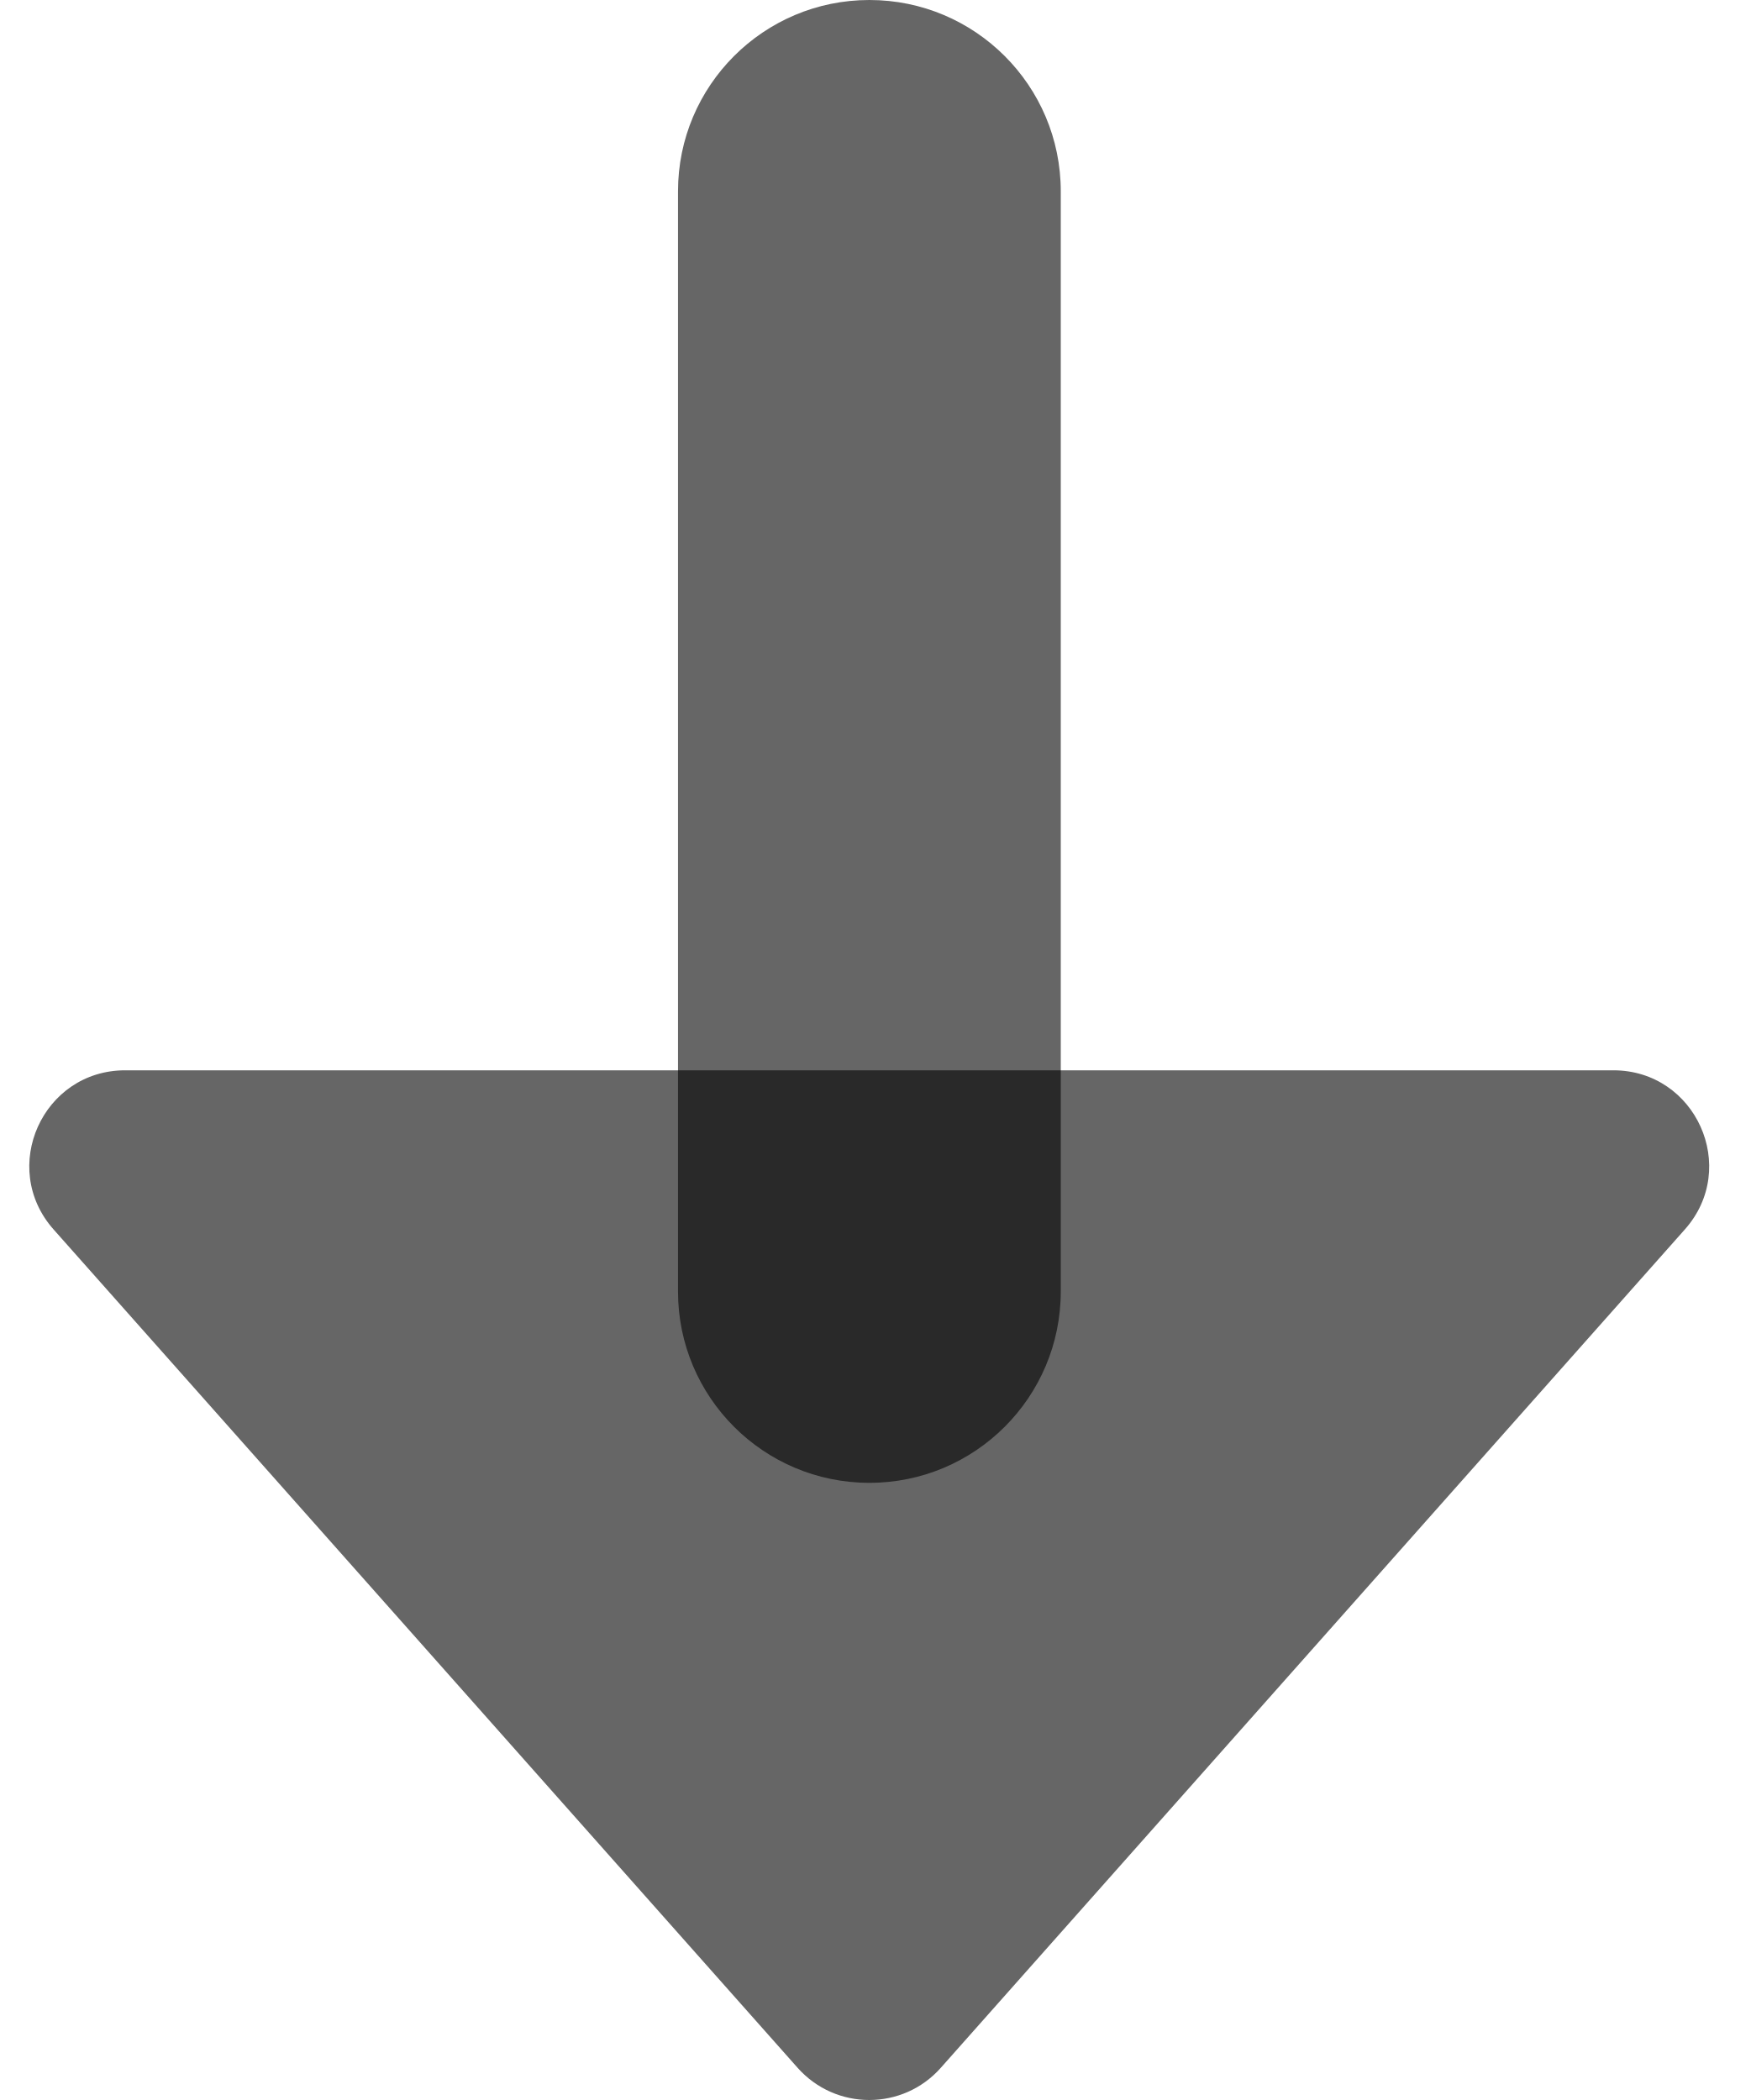
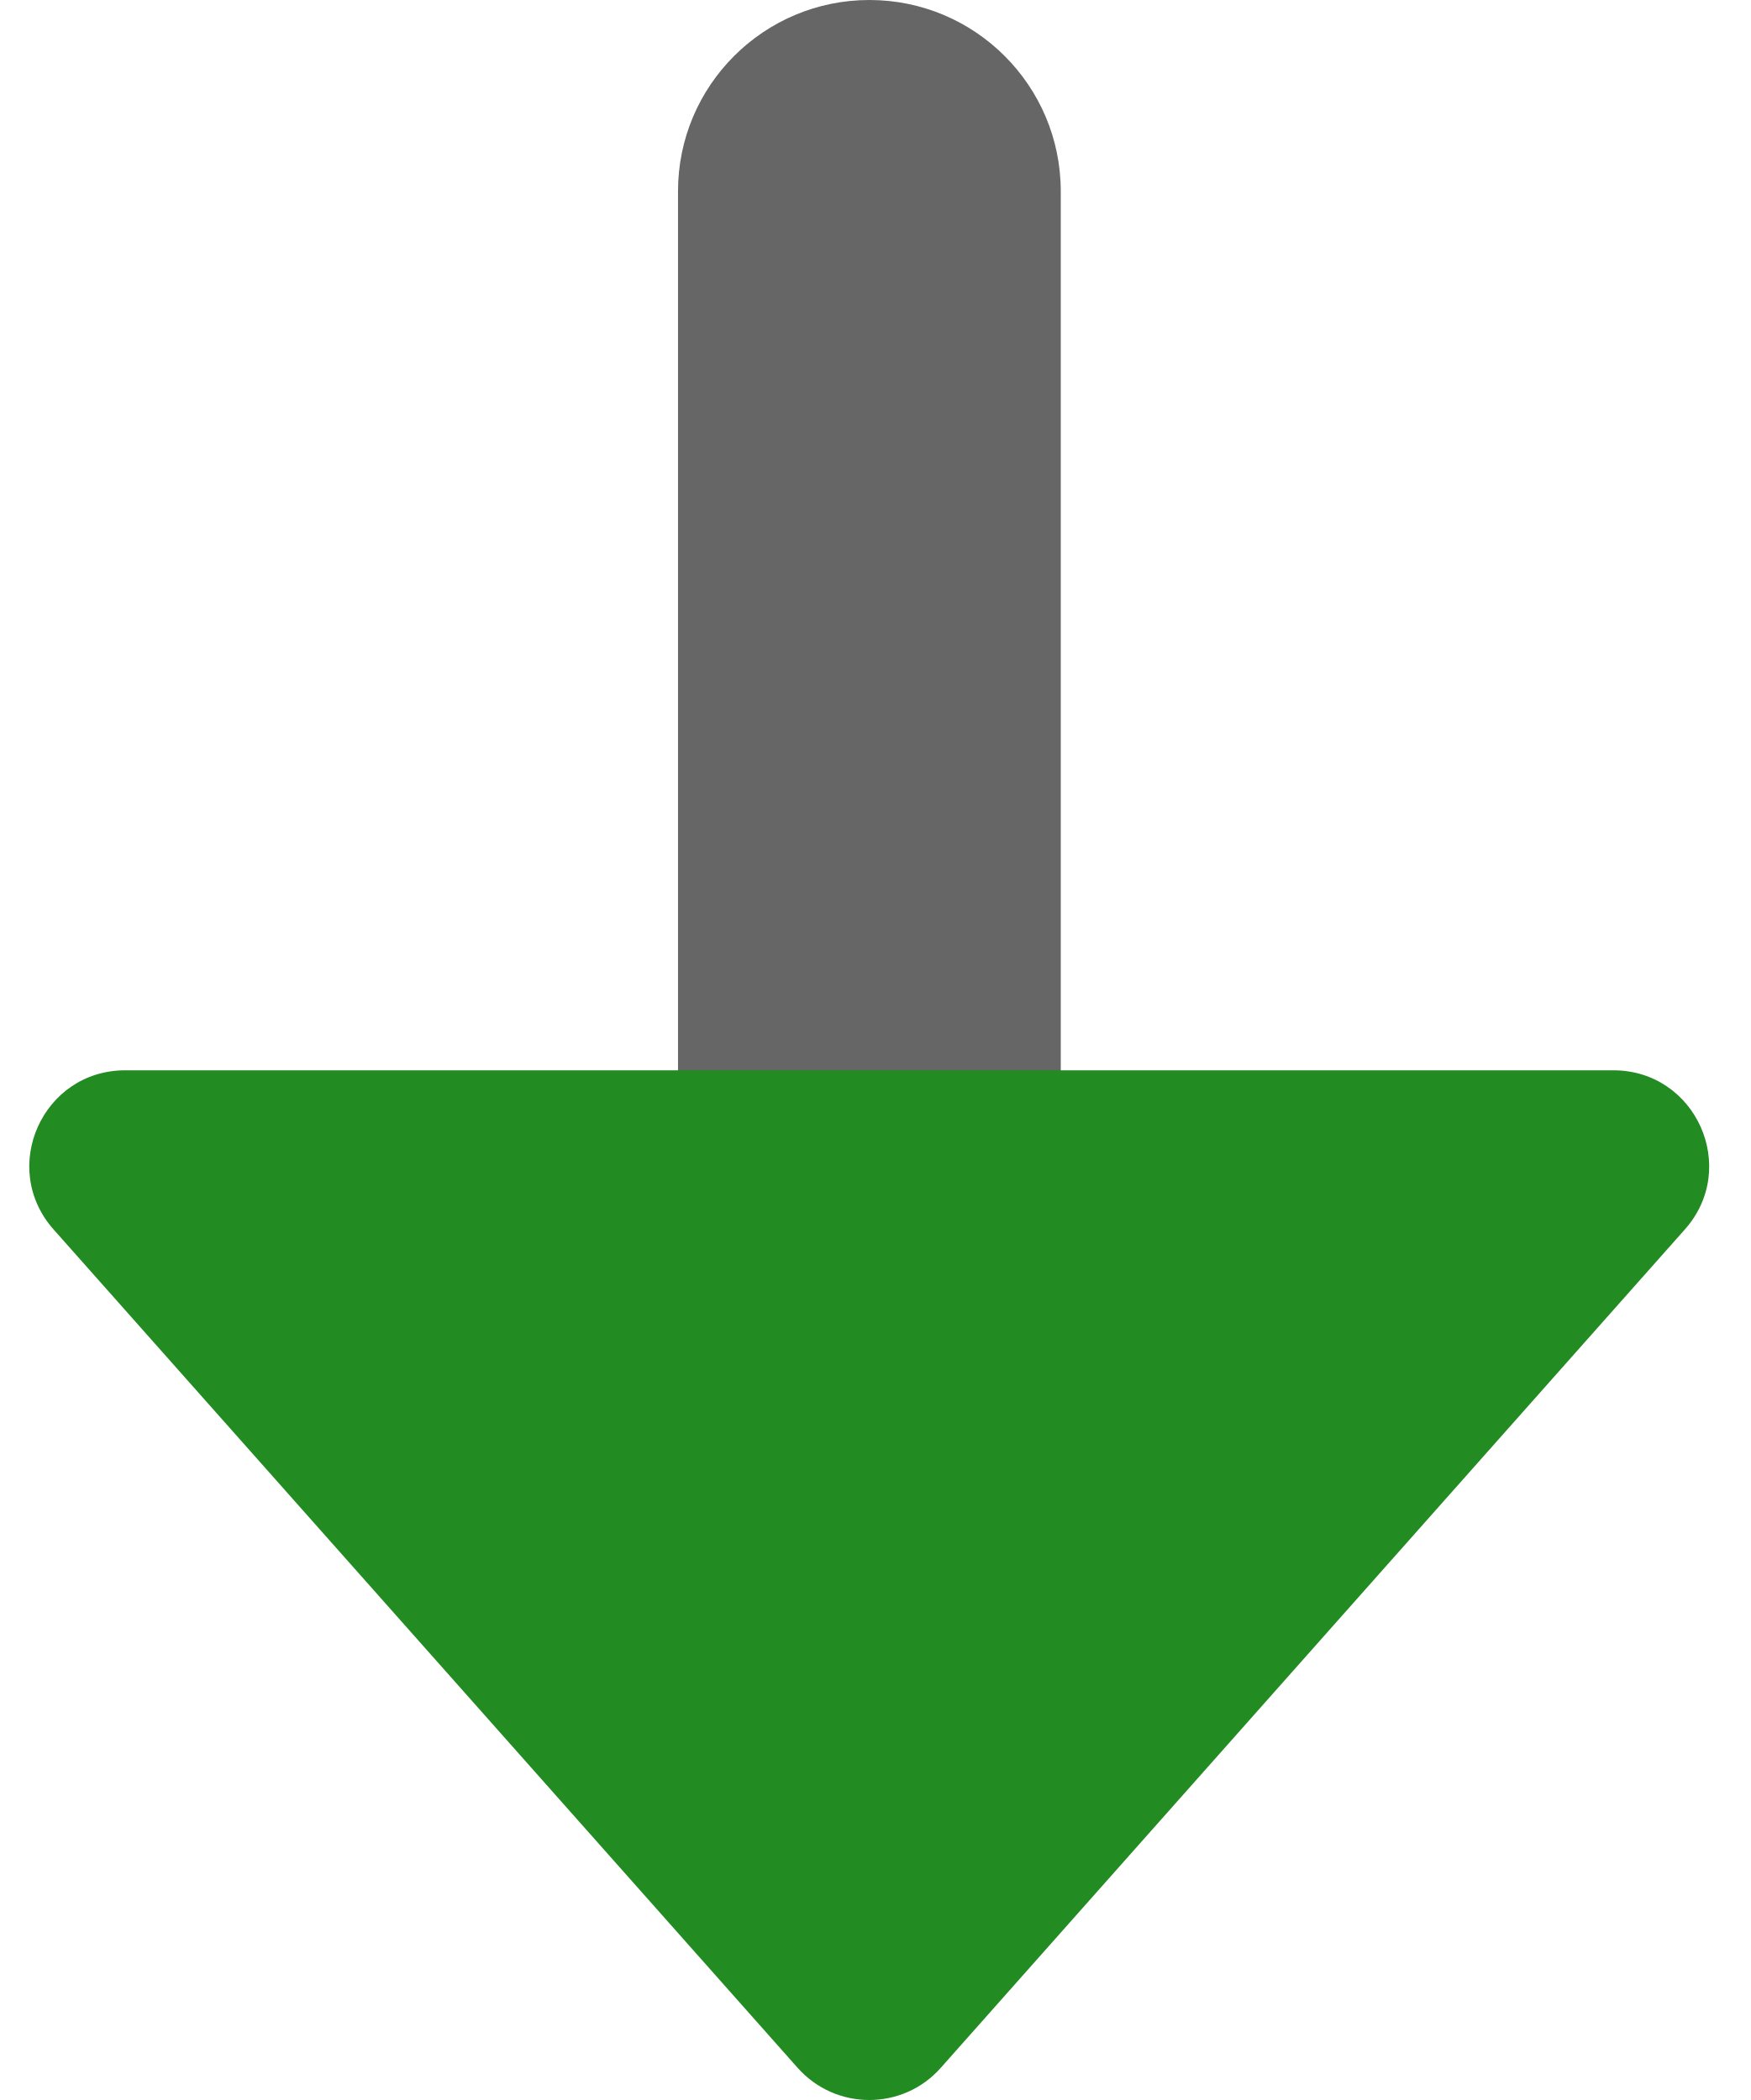
<svg xmlns="http://www.w3.org/2000/svg" width="15" height="18" viewBox="0 0 15 18" fill="none">
  <rect x="5.81" width="3.28" height="12.71" rx="1.64" fill="rgba(0, 0, 0, 0.6)" />
-   <path d="M8.062 17.724C7.736 18.092 7.162 18.092 6.835 17.724L0.459 10.538C-0.01 10.009 0.365 9.174 1.073 9.174H13.825C14.532 9.174 14.908 10.009 14.438 10.538L8.062 17.724Z" fill="rgba(0, 0, 0, 0.6)" />
+   <path d="M8.062 17.724C7.736 18.092 7.162 18.092 6.835 17.724L0.459 10.538C-0.01 10.009 0.365 9.174 1.073 9.174H13.825C14.532 9.174 14.908 10.009 14.438 10.538L8.062 17.724Z" fill="#228b22" />
</svg>
